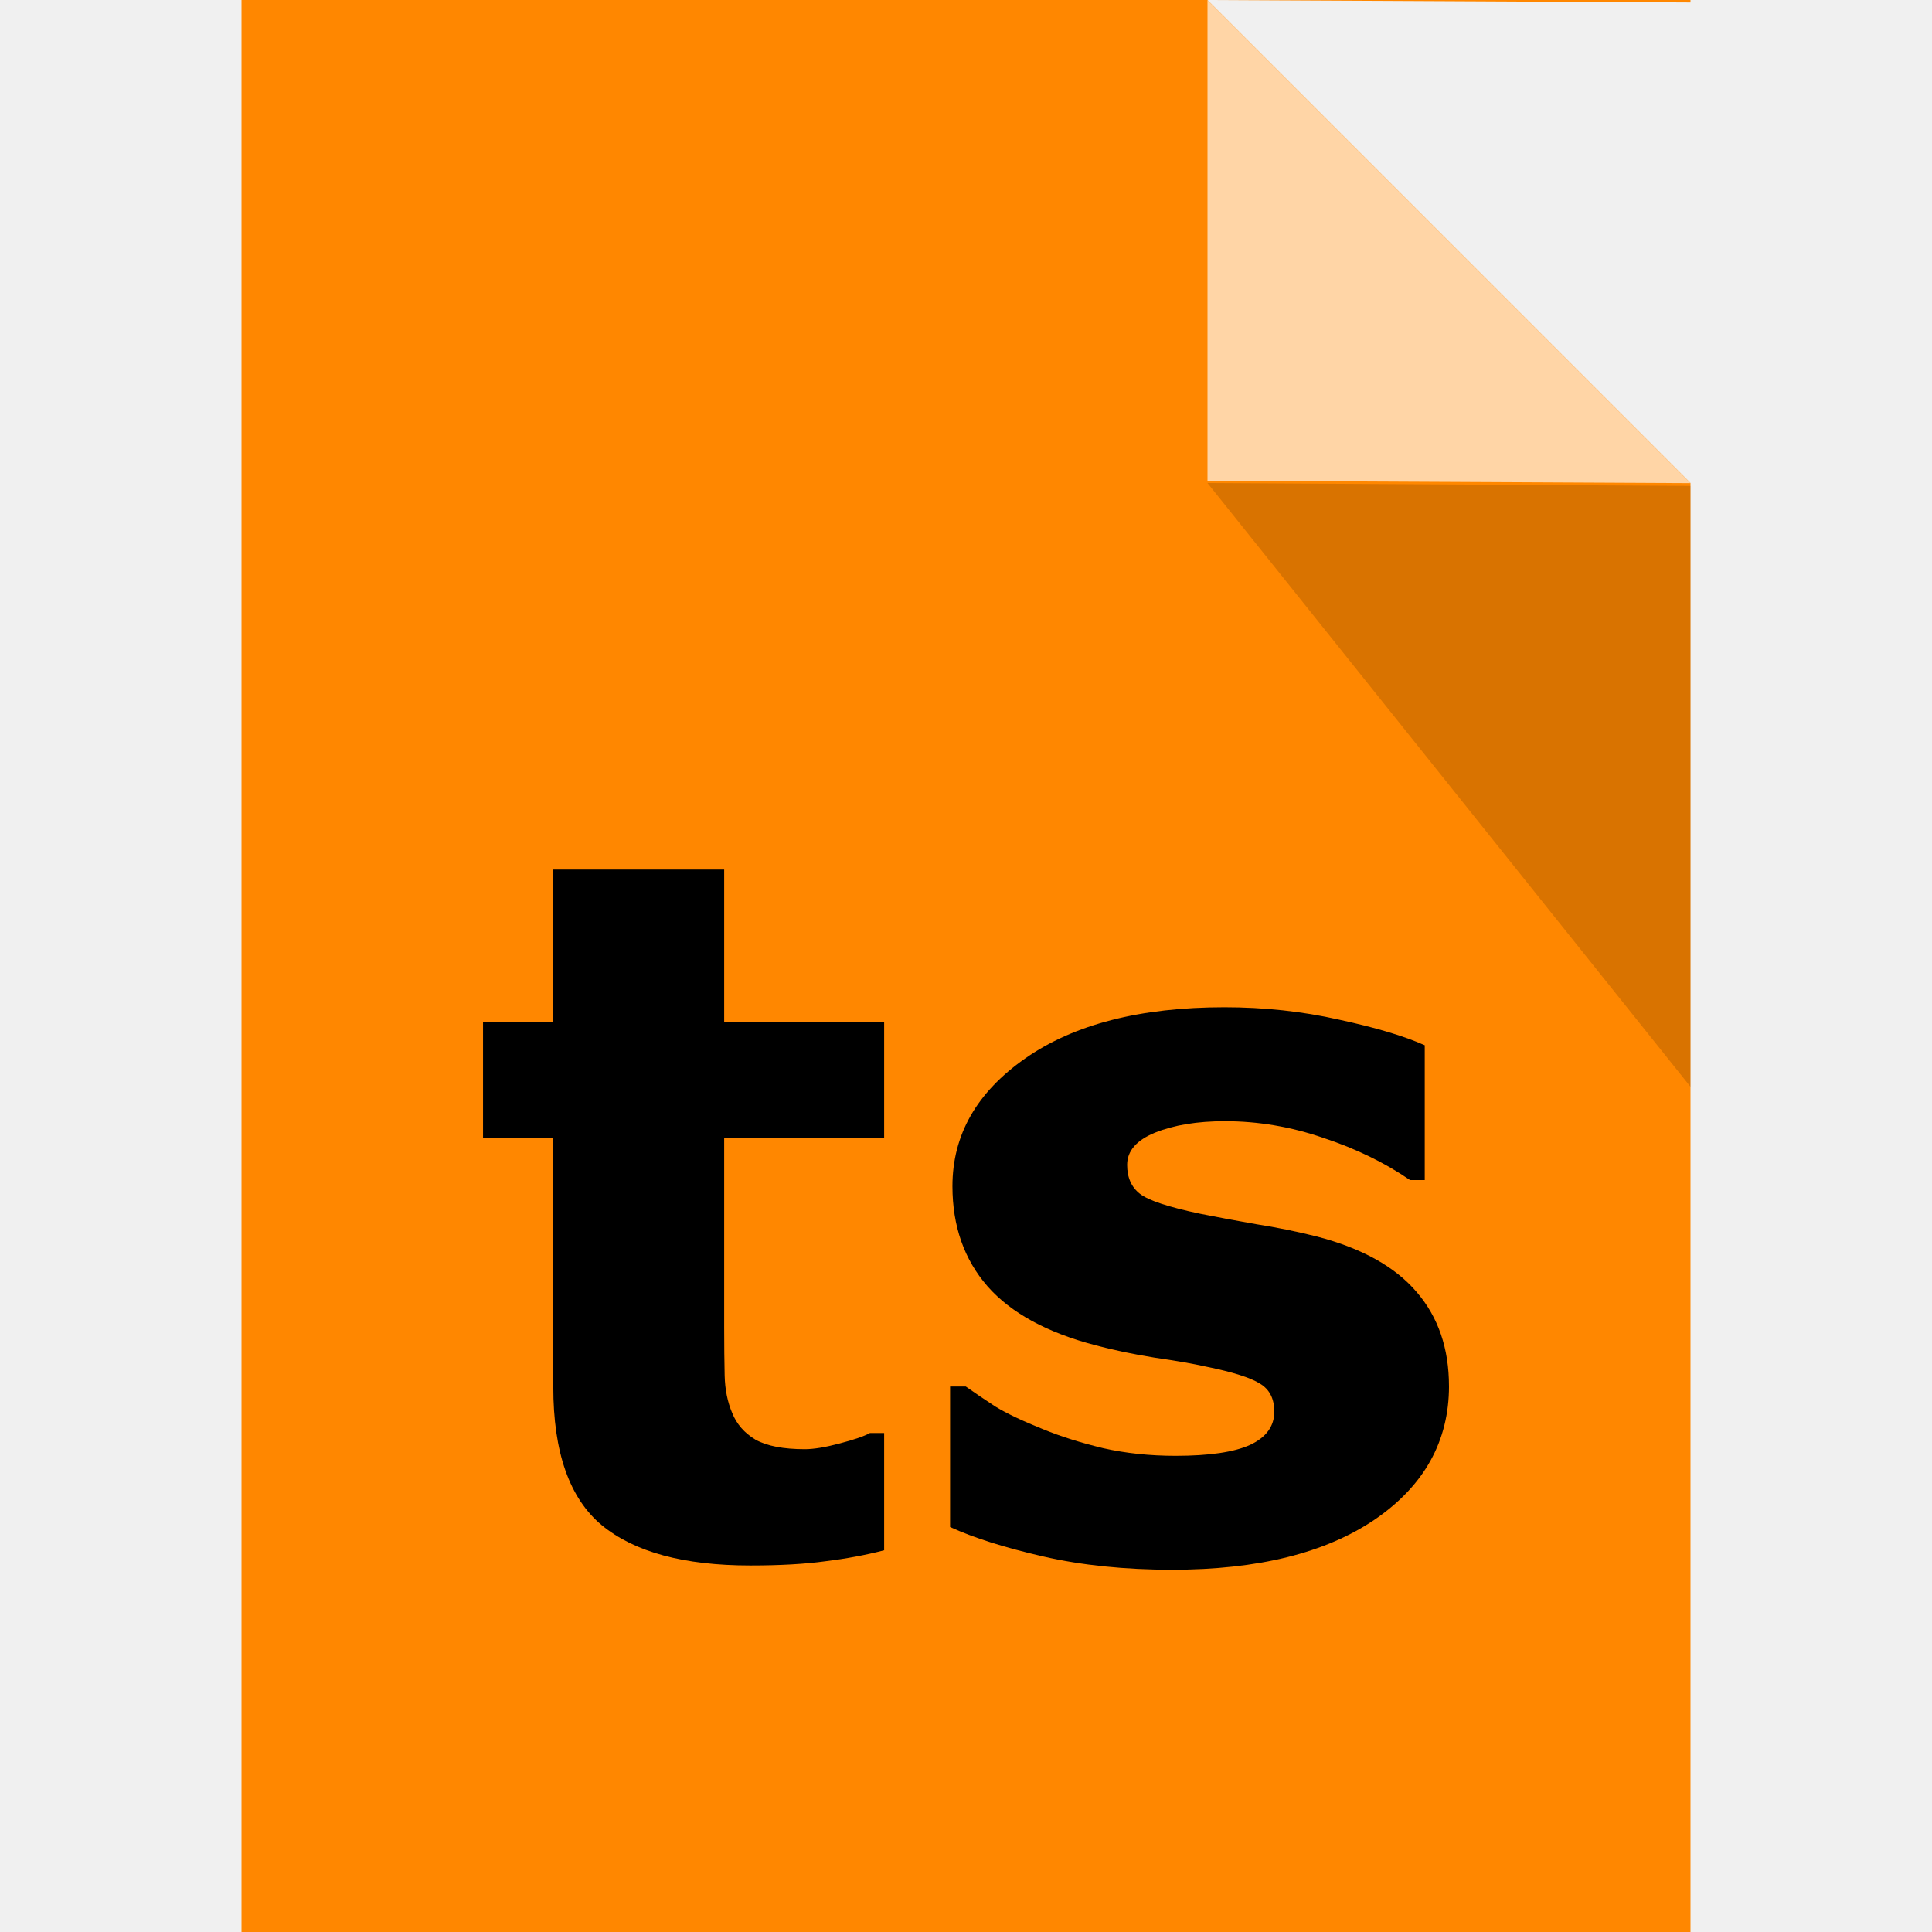
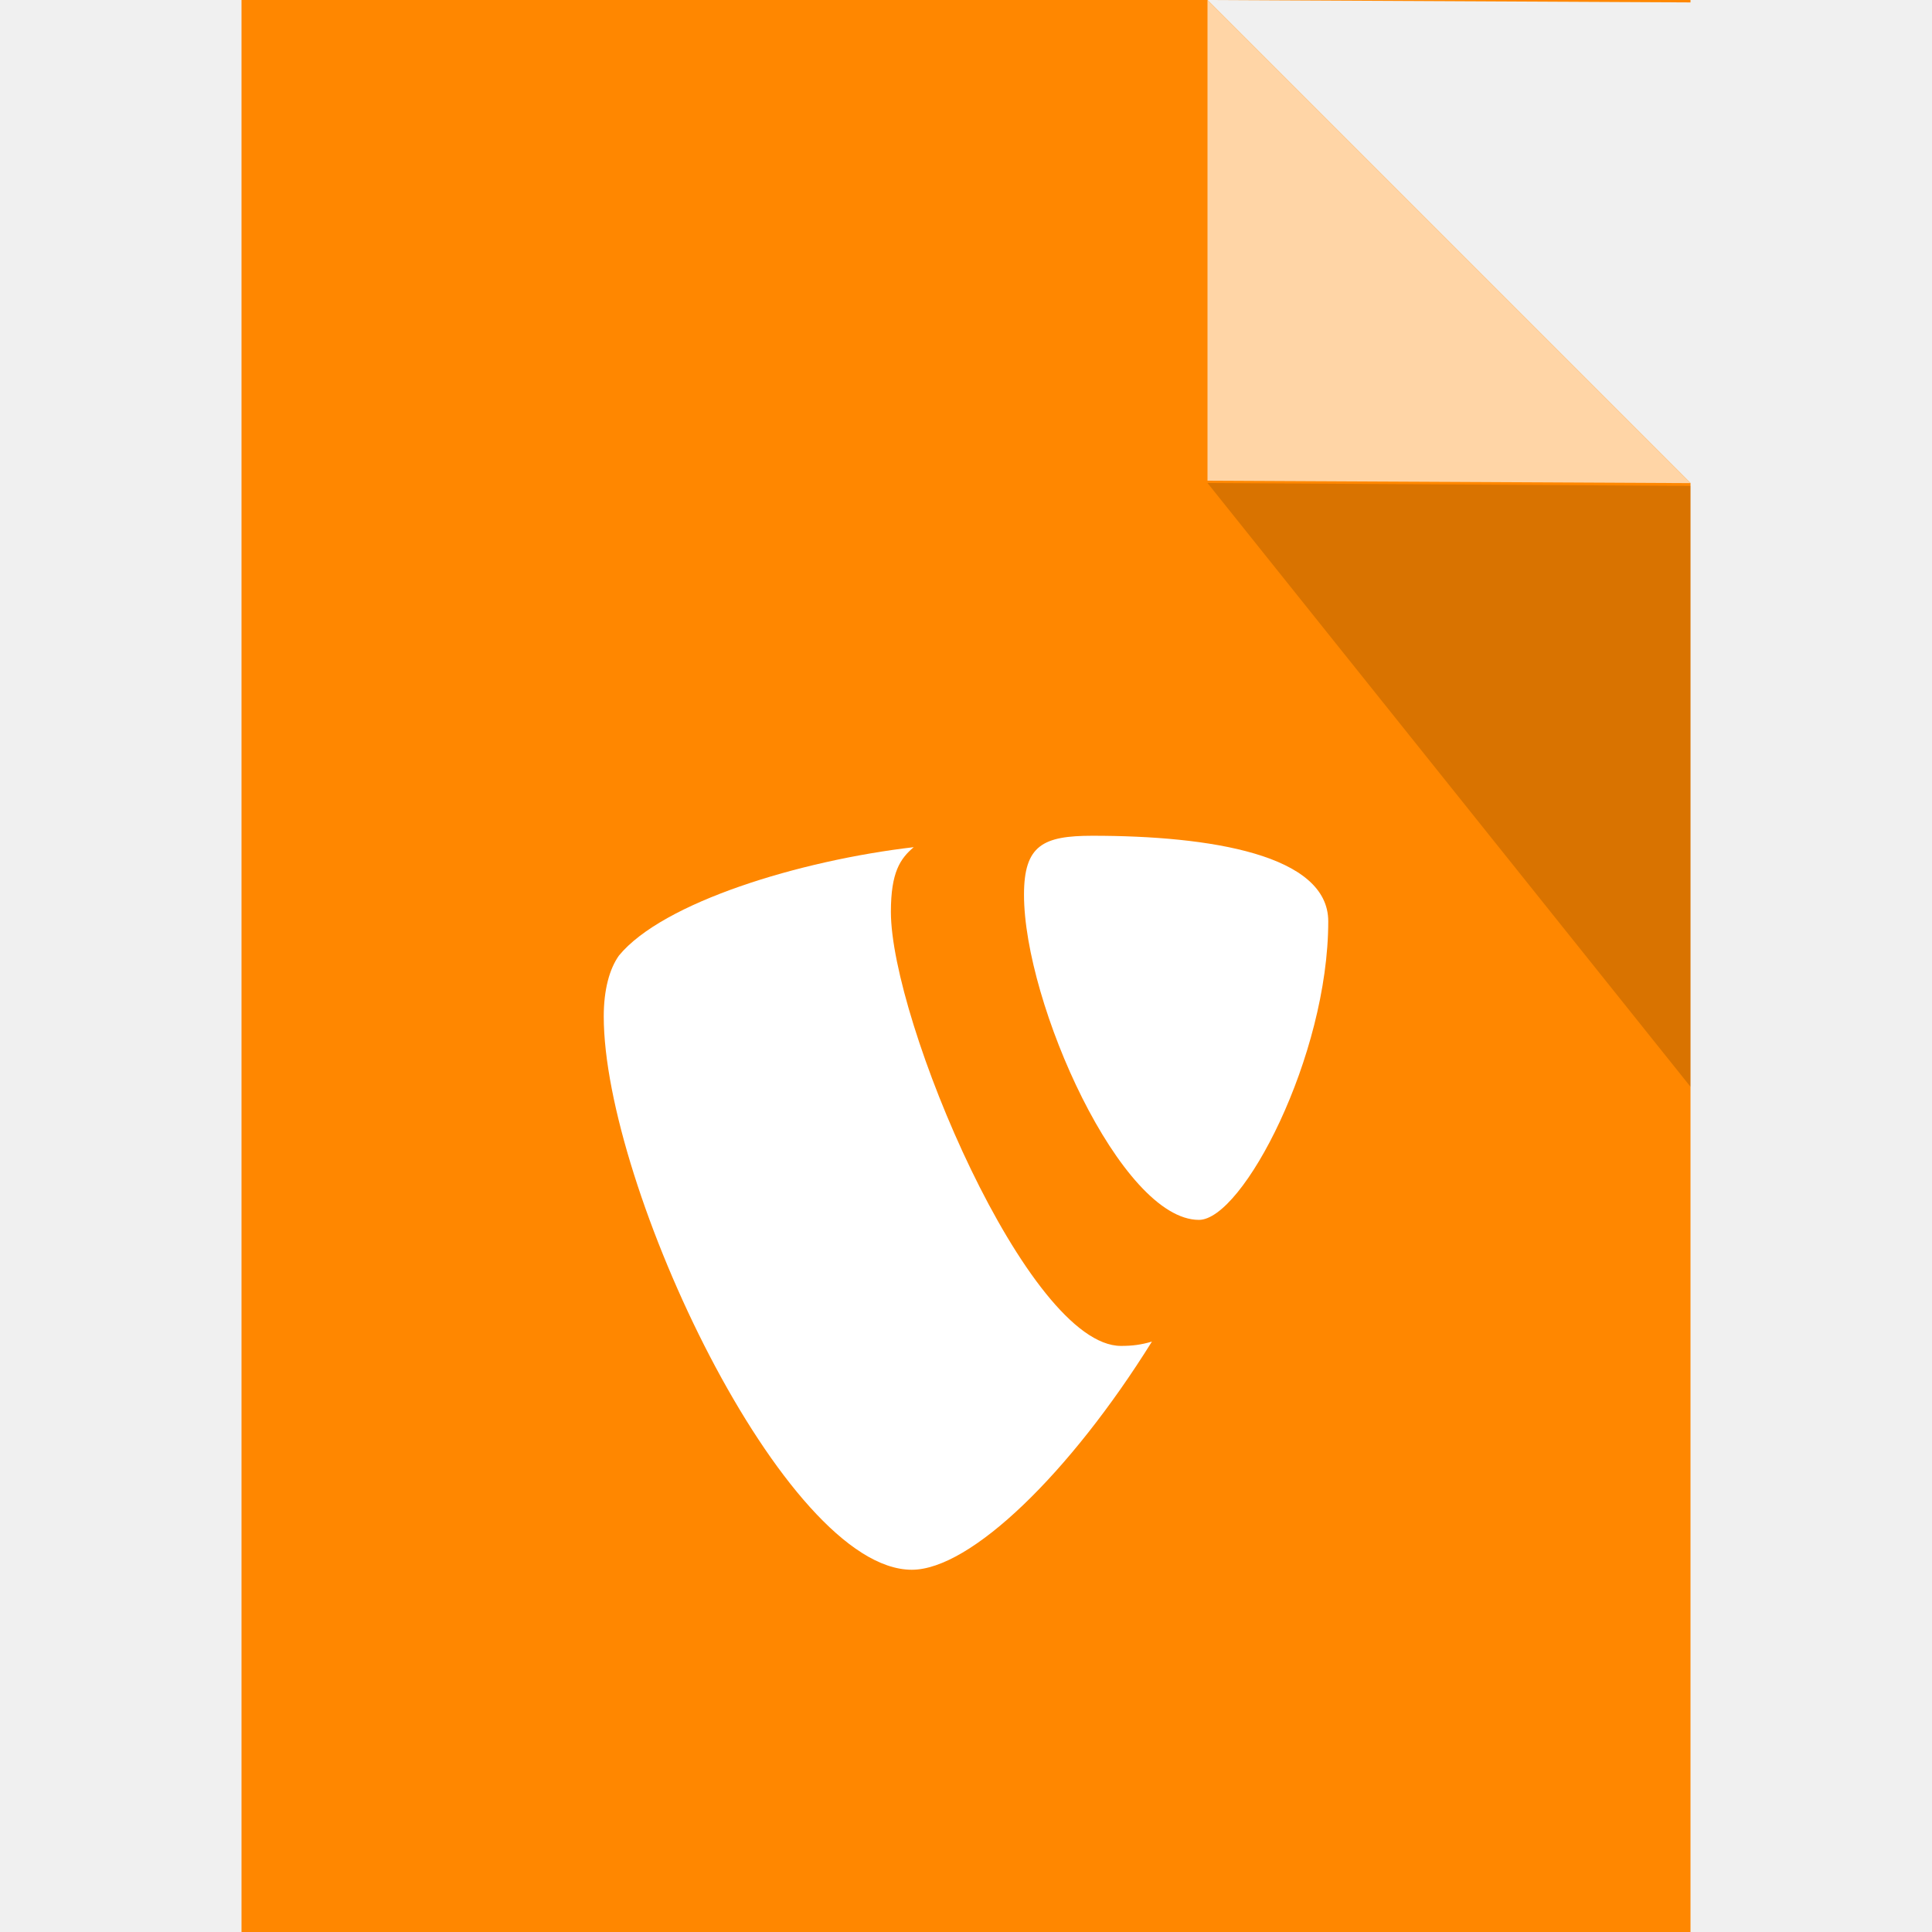
<svg xmlns="http://www.w3.org/2000/svg" width="16" height="16" viewBox="0 0 16 16" id="svg6217" version="1.1">
  <defs id="defs6219">
    <clipPath id="clipPath3391" clipPathUnits="userSpaceOnUse">
      <path id="path3393" d="M 0,600 800,600 800,0 0,0 0,600 Z" />
    </clipPath>
    <clipPath id="clipPath3407" clipPathUnits="userSpaceOnUse">
      <path id="path3409" d="m 316,477.408 60.363,0 0,-60.408 -60.363,0 0,60.408 z" />
    </clipPath>
    <clipPath id="clipPath3427" clipPathUnits="userSpaceOnUse">
      <path id="path3429" d="m 622,477.971 60.121,0 0,-59.971 -60.121,0 0,59.971 z" />
    </clipPath>
+     <clipPath clipPathUnits="userSpaceOnUse" id="clipPath20">
+       <path d="m 0,841.89 595.275,0 L 595.275,0 0,0 0,841.89 Z" id="path22" />
+     </clipPath>
  </defs>
  <g style="stroke:#000000;stroke-width:2;stroke-miterlimit:2.5;stroke-dasharray:none;stroke-opacity:1" id="g4198" transform="matrix(0,1,-1,0,0.9591312,48.25)" />
  <g style="stroke:#000000;stroke-width:2;stroke-miterlimit:4;stroke-dasharray:none;stroke-opacity:0.685" id="g4198-3" transform="matrix(0,1,-1,0,0.959131,48.25)" />
  <g style="stroke:#000000;stroke-width:2;stroke-miterlimit:2.5;stroke-dasharray:none;stroke-opacity:1" id="g4198-2" transform="matrix(0,1,-1,0,0.9591312,48.25)" />
  <g id="g4198-3-6-3" transform="matrix(0,-1,1,0,13.95914,-32.2161)" />
  <g id="g4141" transform="translate(-1.000001,1)">
    <g id="g4237">
      <path style="fill:#ff8700;fill-opacity:1;stroke:#b9b9b9;stroke-width:0;stroke-linecap:butt;stroke-linejoin:round;stroke-miterlimit:4;stroke-dasharray:none;stroke-opacity:1" d="M 2 0 L 2 16 L 14 16 L 14 4 L 10 0 L 2 0 z M 10 0 L 14 0.02 L 14 0 L 10 0 z " transform="translate(1.000001,-1)" id="rect4171" />
      <path id="path4178" d="m 11,2.981 0,-1.99 0,-1.99 4,4 z" style="fill:#ffffff;fill-opacity:1;stroke:none;stroke-width:0;stroke-linecap:butt;stroke-linejoin:round;stroke-miterlimit:4;stroke-dasharray:none;stroke-opacity:1;opacity:0.65" />
      <path style="opacity:0.15;fill:#000000;fill-opacity:1;stroke:none;stroke-width:0;stroke-linecap:butt;stroke-linejoin:round;stroke-miterlimit:4;stroke-dasharray:none;stroke-opacity:1" d="m 15,3.024 0,2.488 0,2.488 -4,-5 z" id="path4446" />
-       <g style="font-style:normal;font-variant:normal;font-weight:normal;font-stretch:normal;font-size:40px;line-height:125%;font-family:Verdana;-inkscape-font-specification:Verdana;letter-spacing:0px;word-spacing:0px;fill:#000000;fill-opacity:1;stroke:none;stroke-width:1px;stroke-linecap:butt;stroke-linejoin:miter;stroke-opacity:1" id="text4151" transform="matrix(0.2012777,0,0,0.2012777,8.680394,13.17386)">
-         <path d="m -1.781,-6.633 q -1.133,0.293 -2.402,0.449 -1.27,0.176 -3.105,0.176 -4.102,0 -6.113,-1.66 -1.992,-1.66 -1.992,-5.684 l 0,-10.254 -2.891,0 0,-4.766 2.891,0 0,-6.27 7.031,0 0,6.27 6.582,0 0,4.766 -6.582,0 0,7.773 q 0,1.152 0.02,2.012 0.02,0.859 0.312,1.543 0.273,0.684 0.957,1.094 0.703,0.391 2.031,0.391 0.547,0 1.426,-0.234 0.898,-0.234 1.25,-0.43 l 0.586,0 0,4.824 z" style="font-style:normal;font-variant:normal;font-weight:bold;font-stretch:normal;font-family:Verdana;-inkscape-font-specification:'Verdana Bold'" id="path4156" />
-         <path d="m 21.461,-13.391 q 0,3.398 -3.047,5.488 -3.047,2.07 -8.34,2.07 -2.93,0 -5.313,-0.547 -2.383,-0.547 -3.828,-1.211 l 0,-5.781 0.645,0 Q 2.105,-13 2.789,-12.551 q 0.703,0.43 1.973,0.938 1.094,0.449 2.48,0.781 1.387,0.312 2.969,0.312 2.07,0 3.066,-0.449 0.996,-0.469 0.996,-1.367 0,-0.801 -0.586,-1.152 -0.586,-0.371 -2.227,-0.703 -0.781,-0.176 -2.129,-0.371 -1.328,-0.215 -2.422,-0.508 -2.988,-0.781 -4.434,-2.422 -1.445,-1.66 -1.445,-4.121 0,-3.164 2.988,-5.254 3.008,-2.109 8.203,-2.109 2.461,0 4.707,0.508 2.266,0.488 3.535,1.055 l 0,5.547 -0.605,0 q -1.562,-1.074 -3.574,-1.738 -1.992,-0.684 -4.043,-0.684 -1.699,0 -2.871,0.469 -1.152,0.469 -1.152,1.328 0,0.781 0.527,1.191 0.527,0.41 2.48,0.82 1.074,0.215 2.305,0.43 1.25,0.195 2.5,0.508 2.773,0.723 4.102,2.285 1.328,1.543 1.328,3.867 z" style="font-style:normal;font-variant:normal;font-weight:bold;font-stretch:normal;font-family:Verdana;-inkscape-font-specification:'Verdana Bold'" id="path4158" />
+       <g id="g4274" transform="matrix(0.3799127,0,0,0.3799127,5.960699,5.921397)" style="fill:#ffffff;fill-opacity:1">
+         <g transform="matrix(0,1,-1,0,0.9591312,48.25)" id="g4198-9" style="fill:#ffffff;fill-opacity:1;stroke:#000000;stroke-width:5.264;stroke-miterlimit:2.5;stroke-dasharray:none;stroke-opacity:1" />
+         <g transform="matrix(0,1,-1,0,0.959131,48.25)" id="g4198-3-3" style="fill:#ffffff;fill-opacity:1;stroke:#000000;stroke-width:5.264;stroke-miterlimit:4;stroke-dasharray:none;stroke-opacity:0.685" />
+         <g transform="matrix(0,1,-1,0,0.9591312,48.25)" id="g4198-2-4" style="fill:#ffffff;fill-opacity:1;stroke:#000000;stroke-width:5.264;stroke-miterlimit:2.5;stroke-dasharray:none;stroke-opacity:1" />
+         <g transform="matrix(0,-1,1,0,13.95914,-32.2161)" id="g4198-3-6-3-6" style="fill:#ffffff;fill-opacity:1" />
+         <g id="g10" transform="matrix(0.1977811,0,0,-0.1977811,-44.6889,125.8775)" style="fill:#ffffff;fill-opacity:1">
+           <path d="m 286.892,580.698 c -1.201,-0.354 -2.158,-0.476 -3.41,-0.476 -10.272,0 -25.36,35.896 -25.36,47.843 0,4.401 1.045,5.868 2.514,7.125 -12.574,-1.466 -27.664,-6.078 -32.486,-11.946 -1.047,-1.468 -1.676,-3.773 -1.676,-6.706 0,-18.654 19.91,-60.987 33.953,-60.987 6.496,0 17.453,10.688 26.465,25.147" style="fill:#ffffff;fill-opacity:1;fill-rule:nonzero;stroke:none" id="path30" />
+           <path d="m 280.336,636.449 c 12.994,0 25.99,-2.096 25.99,-9.431 0,-14.881 -9.431,-32.905 -14.252,-32.905 -8.592,0 -19.281,23.891 -19.281,35.838 0,5.449 2.096,6.498 7.543,6.498" style="fill:#ffffff;fill-opacity:1;fill-rule:nonzero;stroke:none" id="path34" />
+         </g>
      </g>
    </g>
  </g>
  <g id="layer2" style="display:inline" />
</svg>
